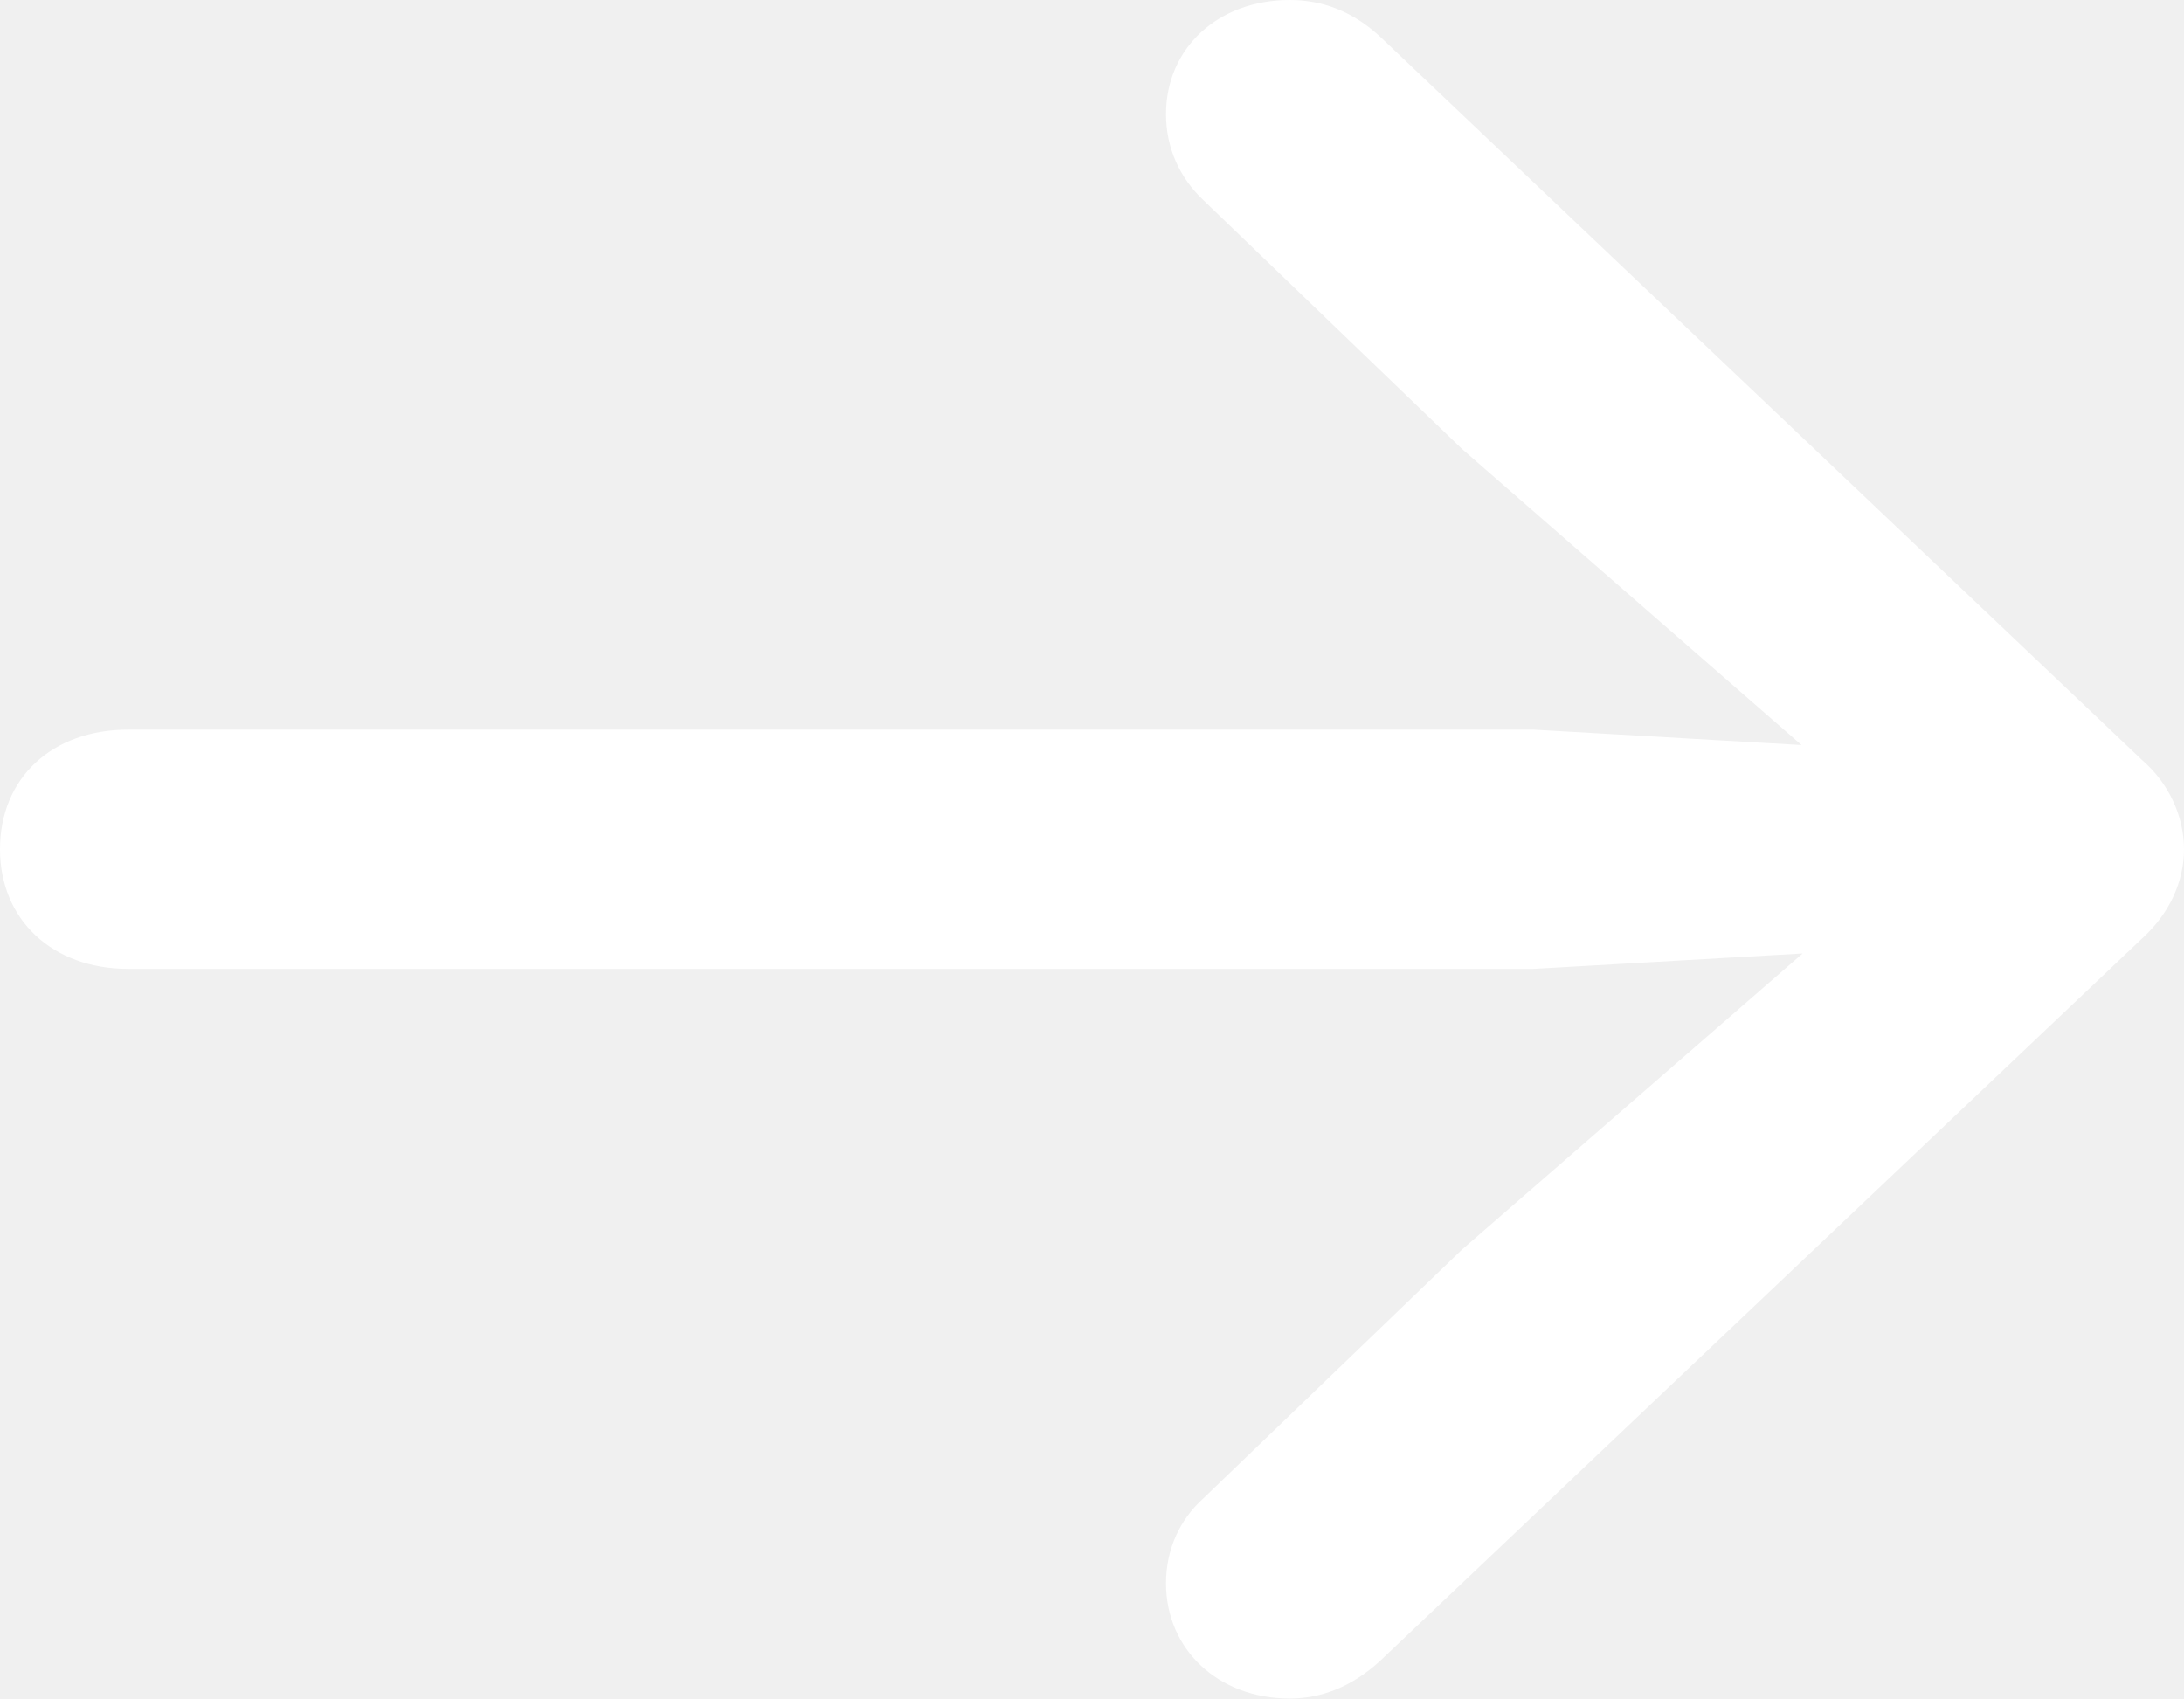
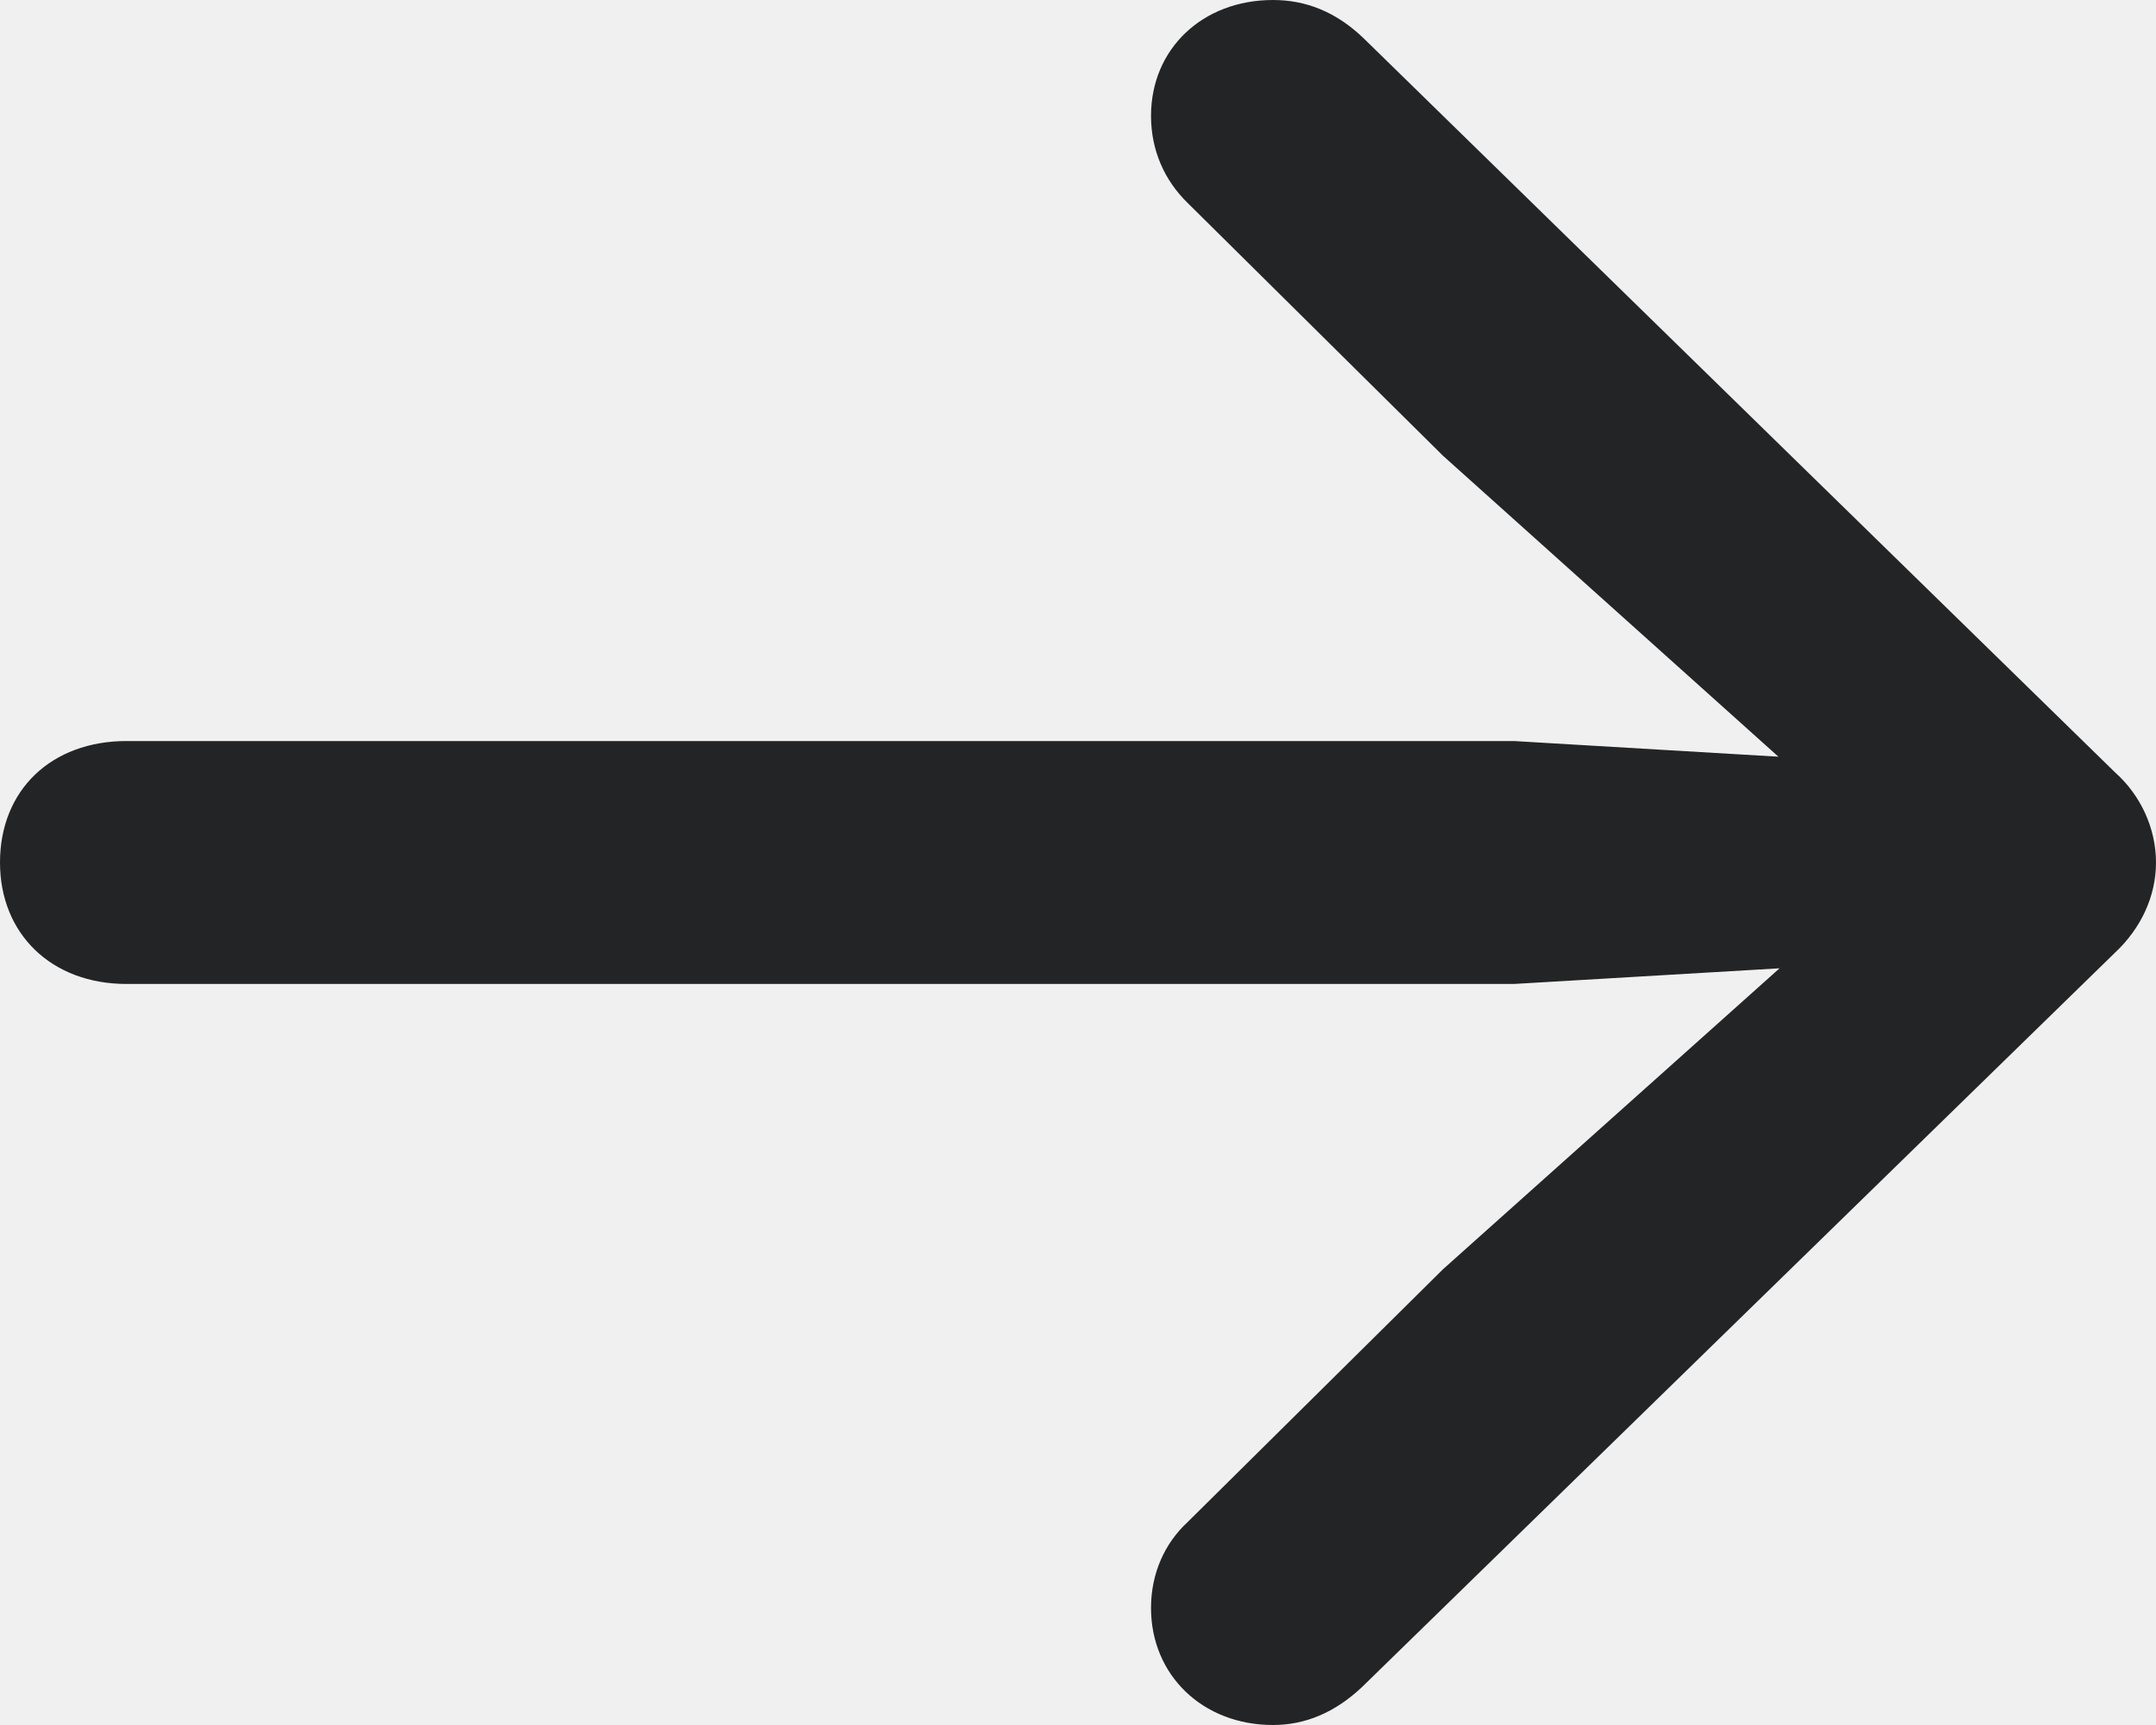
- <svg xmlns="http://www.w3.org/2000/svg" width="18" height="14" viewBox="0 0 18 14" fill="none">
-   <path d="M18 7C18 7.271 17.876 7.534 17.657 7.733L11.371 13.693C11.143 13.9 10.895 14 10.629 14C10.038 14 9.61 13.593 9.61 13.05C9.61 12.77 9.724 12.526 9.914 12.354L12.048 10.301L14.857 7.859L12.638 7.986H1.057C0.429 7.986 0 7.579 0 7C0 6.412 0.429 6.014 1.057 6.014H12.638L14.848 6.141L12.048 3.699L9.914 1.646C9.724 1.465 9.61 1.221 9.61 0.941C9.61 0.398 10.038 0 10.629 0C10.895 0 11.152 0.09 11.39 0.317L17.657 6.267C17.876 6.457 18 6.729 18 7Z" fill="white" />
+ <svg xmlns="http://www.w3.org/2000/svg" width="15" height="12" viewBox="0 0 15 12" fill="none">
+   <path d="M15 6C15 6.233 14.897 6.457 14.714 6.628L9.476 11.736C9.286 11.915 9.079 12 8.857 12C8.365 12 8.008 11.651 8.008 11.186C8.008 10.946 8.103 10.736 8.262 10.589L10.04 8.829L12.381 6.736L10.532 6.845H0.881C0.357 6.845 0 6.496 0 6C0 5.496 0.357 5.155 0.881 5.155H10.532L12.373 5.264L10.04 3.171L8.262 1.411C8.103 1.256 8.008 1.047 8.008 0.806C8.008 0.341 8.365 0 8.857 0C9.079 0 9.294 0.078 9.492 0.271L14.714 5.372C14.897 5.535 15 5.767 15 6Z" fill="#232425" />
</svg>
